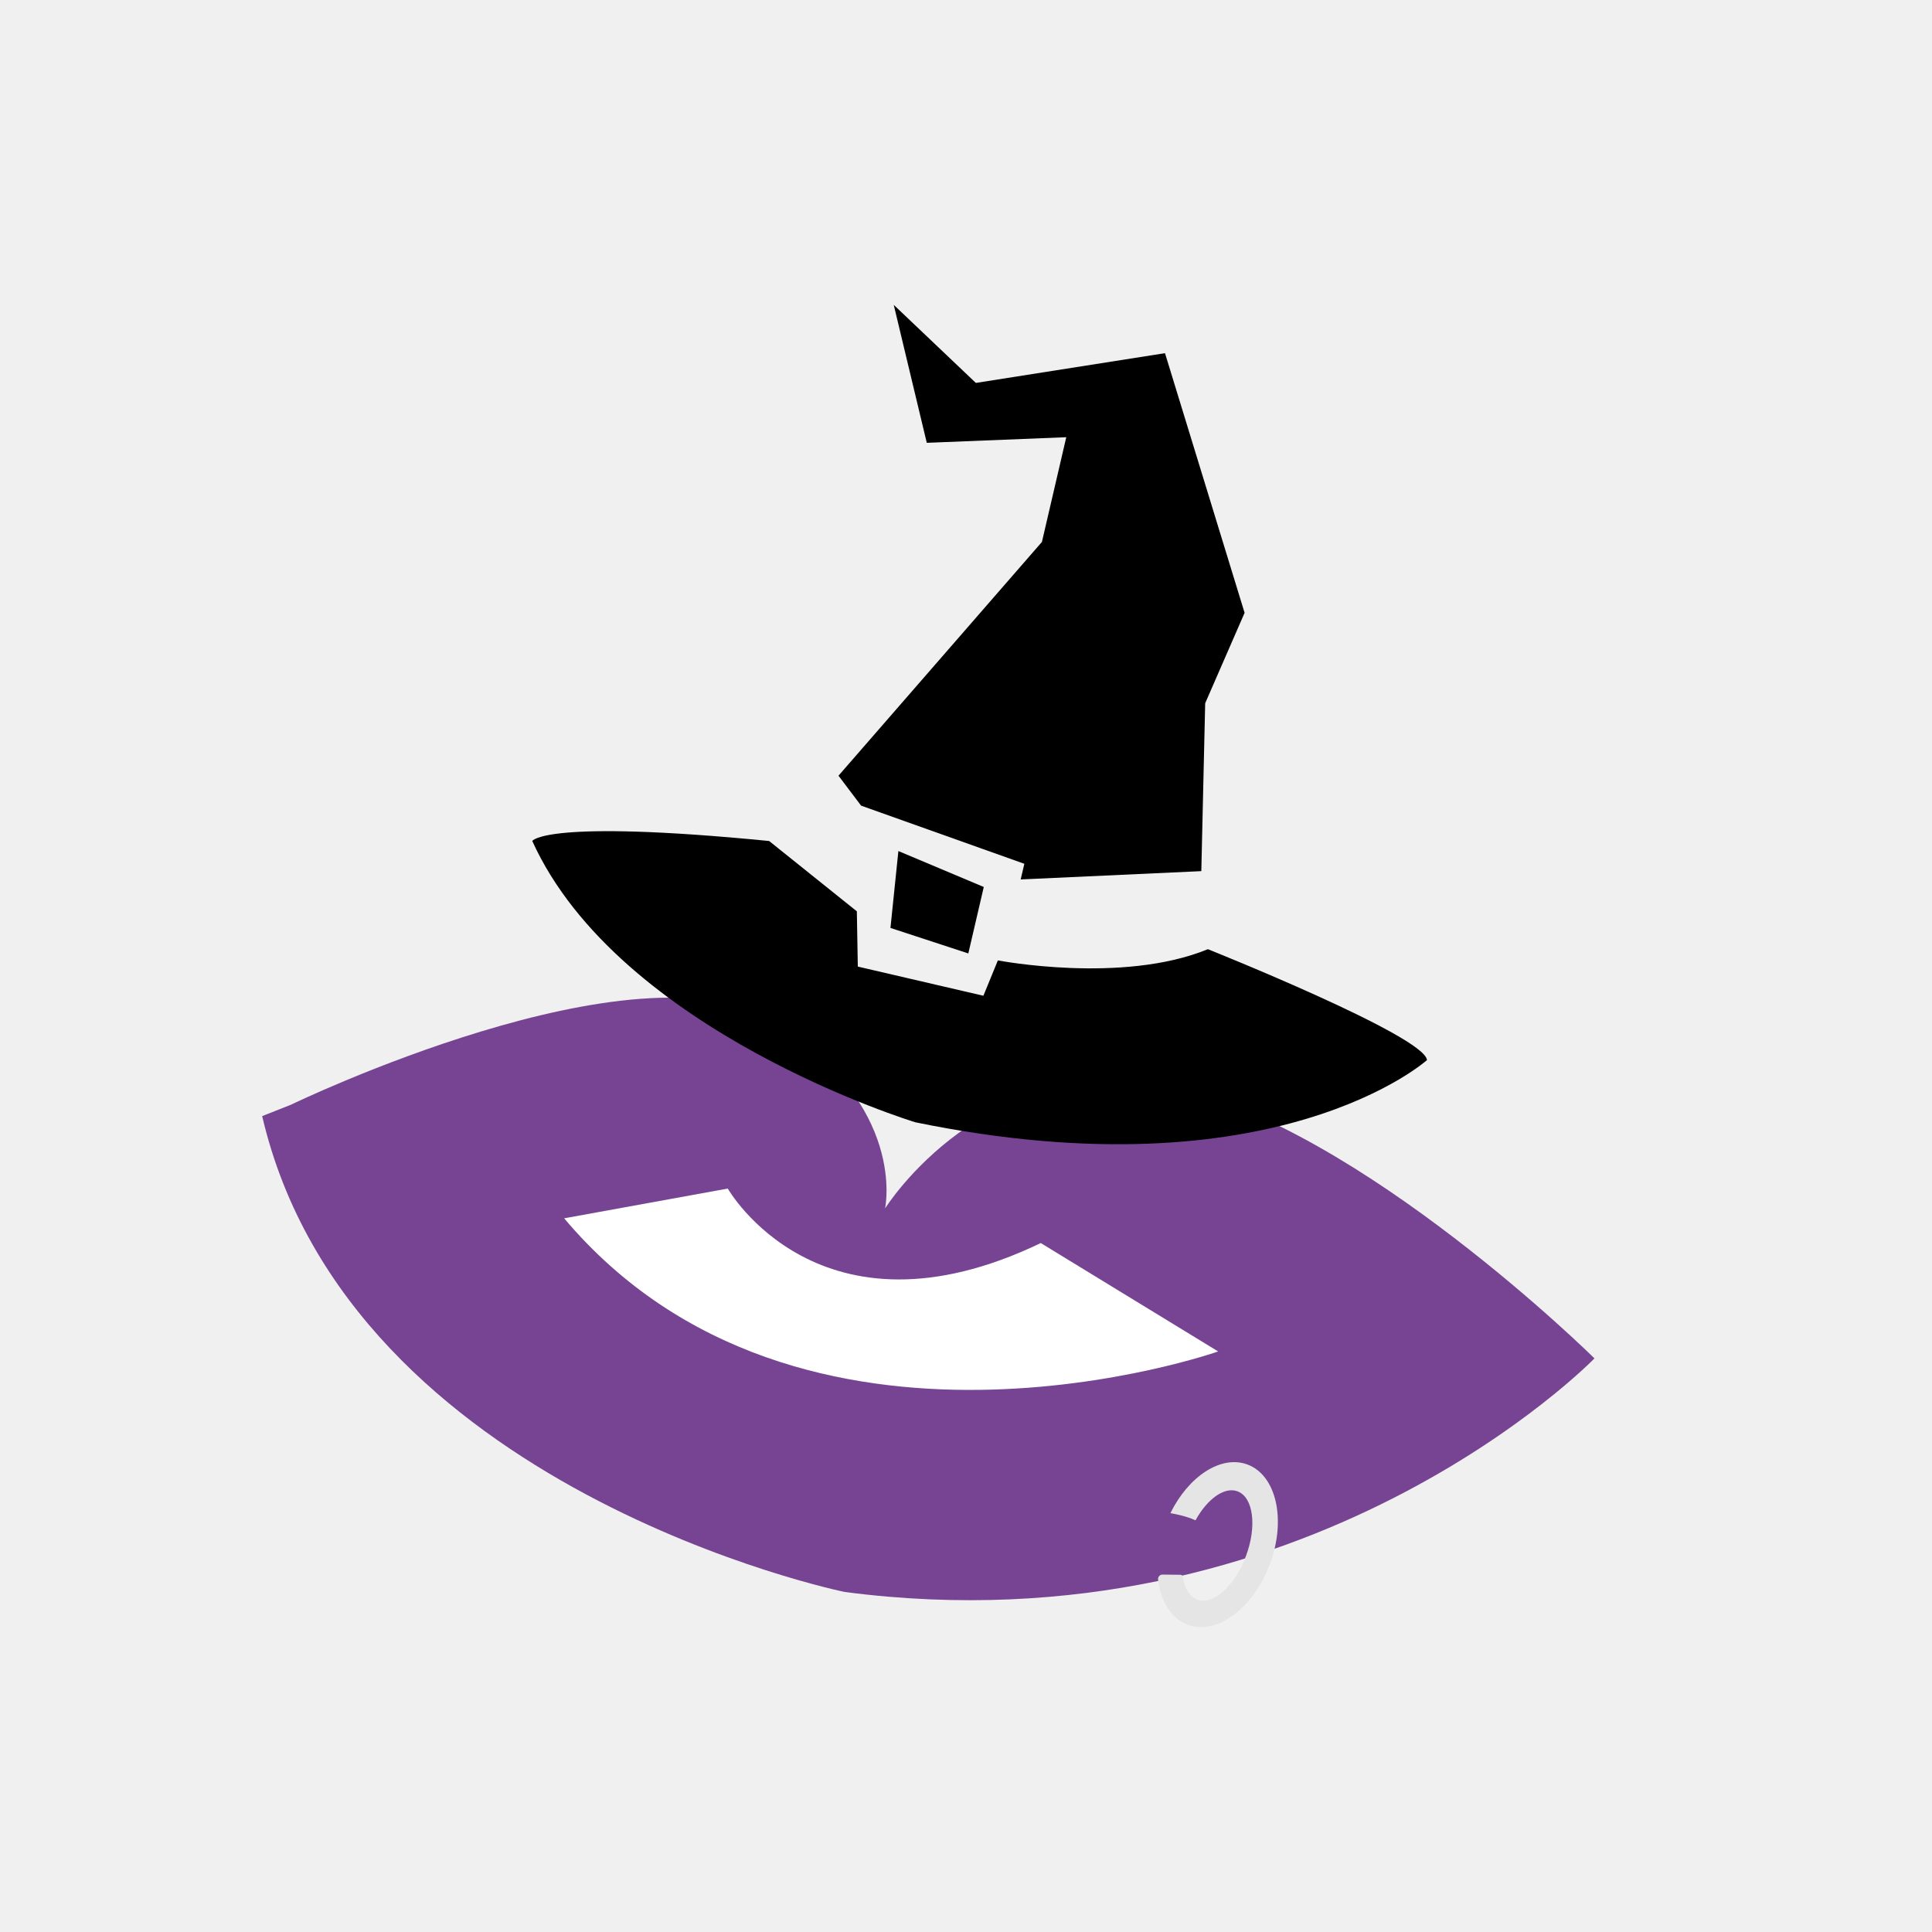
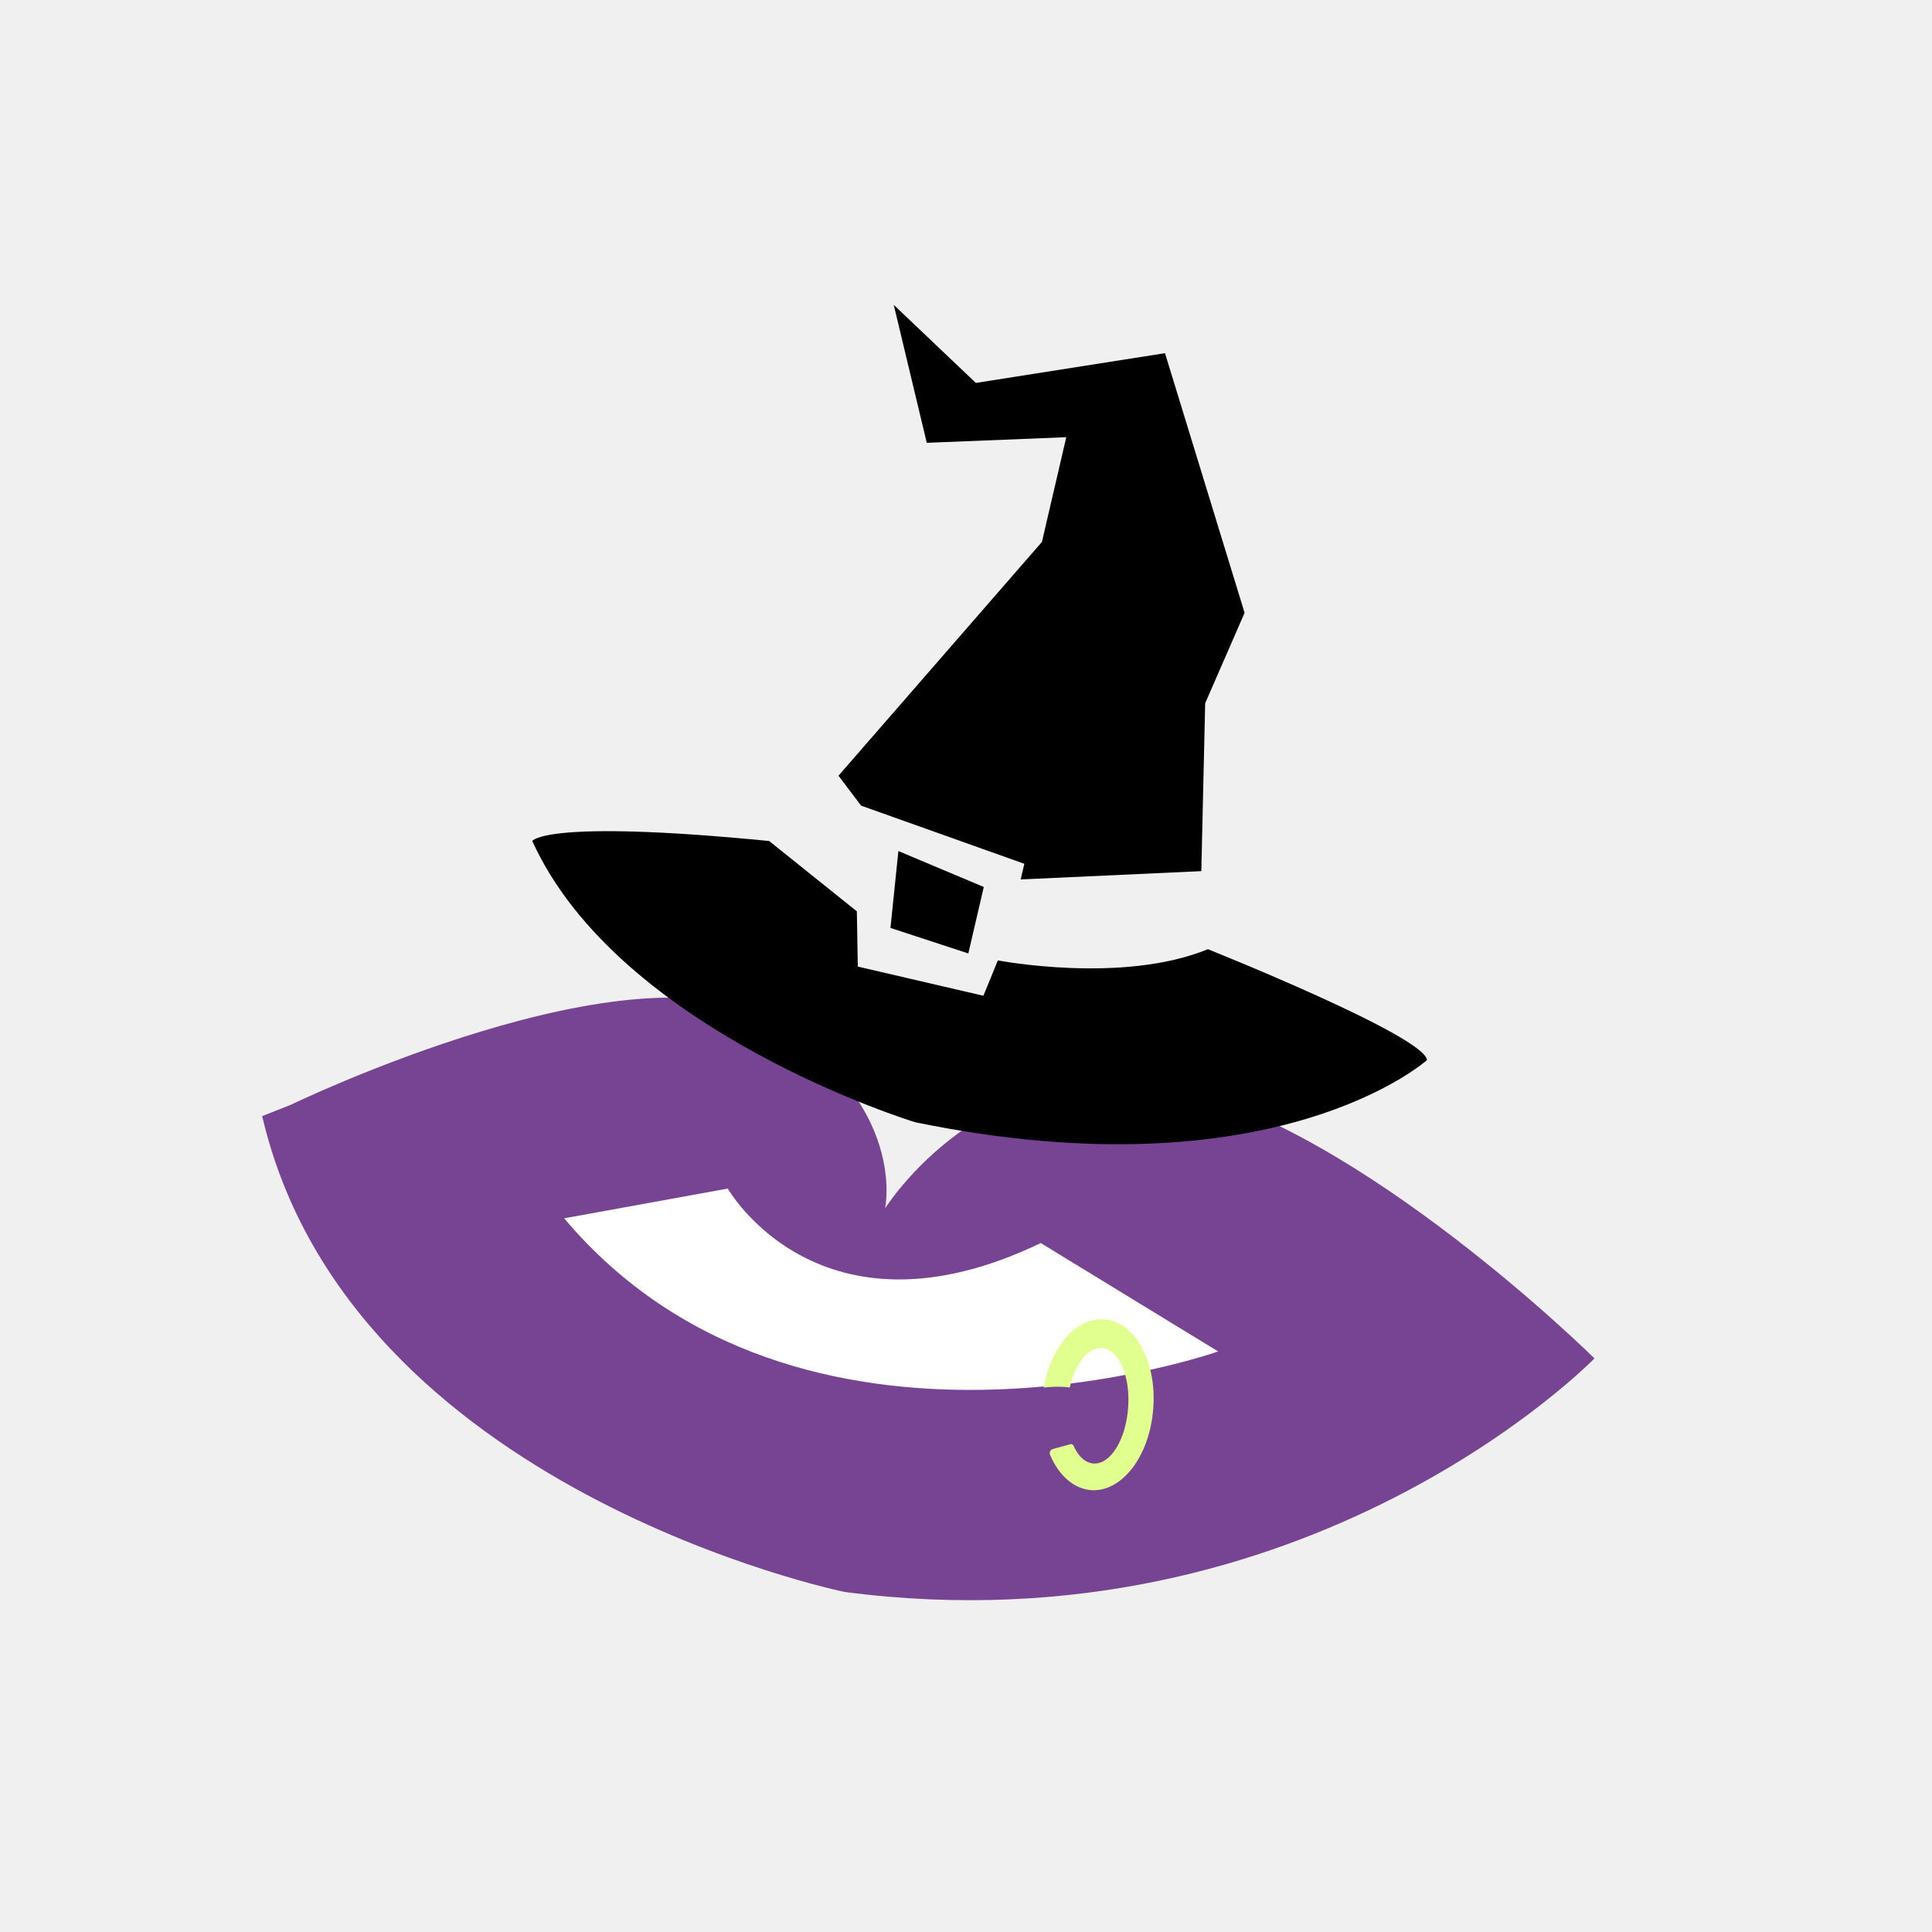
- <svg xmlns="http://www.w3.org/2000/svg" version="1.1" x="0px" y="0px" viewBox="0 0 1000 1000" style="enable-background:new 0 0 1000 1000;" xml:space="preserve">
+ <svg xmlns="http://www.w3.org/2000/svg" version="1.1" id="Layer_1" x="0px" y="0px" viewBox="0 0 1000 1000" style="enable-background:new 0 0 1000 1000;" xml:space="preserve">
  <style type="text/css">
	.st0{display:none;}
	.st1{display:inline;}
	.st2{fill:none;stroke:#774394;stroke-width:75;stroke-miterlimit:10;}
	.st3{fill:none;stroke:#FFFFFF;stroke-width:35;stroke-miterlimit:10;}
	.st4{fill:#774393;}
- 	.st5{fill:#E5E5E5;}
- 	.st6{fill:#FFFFFF;}
+ 	.st5{fill:#FFFFFF;}
+ 	.st6{fill:#E1FF8F;}
</style>
-   <g id="Layer_1" class="st0">
+   <g id="Layer_1_1_" class="st0">
    <g class="st1">
      <circle class="st2" cx="500" cy="500" r="203.7" />
      <circle class="st3" cx="500" cy="500" r="203.7" />
      <circle class="st4" cx="500" cy="500" r="203.7" />
    </g>
  </g>
  <g id="Layer_3" class="st0">
</g>
  <g id="Layer_5">
-     <g id="Layer_2">
+     <g id="Layer_2_1_">
      <path class="st4" d="M150.6,571.8c0,0,179.1-86.6,249.3-43.3c70.1,43.3,58.2,97,58.2,97s52.2-83.6,149.3-62.7    s217.9,140.3,217.9,140.3S677.5,855.4,437.2,824c0,0-256.3-52.5-301.5-246.3L150.6,571.8z" />
-       <g>
-         <path class="st5" d="M645.6,758c-13.6-5-30.4,6.1-39.8,25.2c3.4,0.6,8.5,1.7,12.5,3.5c0.2,0.1,0.3,0.2,0.5,0.2     c6.1-11.1,15-17.5,21.7-15c8.2,3,10.2,18,4.4,33.5c-5.7,15.5-17,25.6-25.2,22.6c-4-1.5-6.6-5.9-7.4-11.8c-0.1-0.6-0.6-1-1.2-1.1     l-9.4-0.1c-1.4,0-2.4,1.2-2.3,2.5c1.4,11.4,6.8,20.3,15.4,23.5c15,5.5,34-8.6,42.5-31.5C665.9,786.6,660.6,763.5,645.6,758z" />
-       </g>
-       <path class="st6" d="M292,630.6l84.7-15.4c0,0,47.3,83.3,162,28.2l91.8,56.1C630.5,699.6,414.1,775.4,292,630.6z" />
+       <path class="st5" d="M292,630.6l84.7-15.4c0,0,47.3,83.3,162,28.2l91.8,56.1C630.5,699.6,414.1,775.4,292,630.6z" />
+     </g>
+     <g>
+       <path class="st6" d="M571.4,682.9c-14.5-1-27.5,14.3-31.2,35.3c3.4-0.4,8.6-0.7,13-0.1c0.2,0,0.3,0.1,0.5,0.1    c2.8-12.4,9.5-21,16.7-20.4c8.7,0.6,14.8,14.5,13.5,31c-1.2,16.5-9.2,29.3-17.9,28.7c-4.3-0.3-8-3.8-10.4-9.3    c-0.3-0.5-0.9-0.8-1.5-0.7l-9.1,2.5c-1.3,0.4-2,1.8-1.5,3c4.5,10.6,12.2,17.6,21.3,18.3c15.9,1.1,30.3-17.7,32.1-42.1    C598.9,704.7,587.4,684,571.4,682.9z" />
    </g>
    <g id="Layer_4">
      <polygon points="462.6,157.8 479.7,229.2 551.9,226.3 539.3,280.5 434,401.5 445.7,417 530.2,447.1 528.3,455.2 621.8,450.9     623.8,364 644.2,317.2 603,182.8 505.1,198.2   " />
      <polygon points="465,440.5 460.9,480.3 501.2,493.5 509.2,459.1   " />
      <path d="M398.1,435.3l45.4,36.4l0.5,28.6l65,15.1l7.5-18.3c0,0,64.4,12.4,108.7-5.8c0,0,112.4,44.9,113.4,57.4    c0,0-78.4,70.4-264.8,32.2c0,0-153.4-46.6-198.3-145.6C275.5,435.2,282.2,423.9,398.1,435.3z" />
    </g>
  </g>
</svg>
